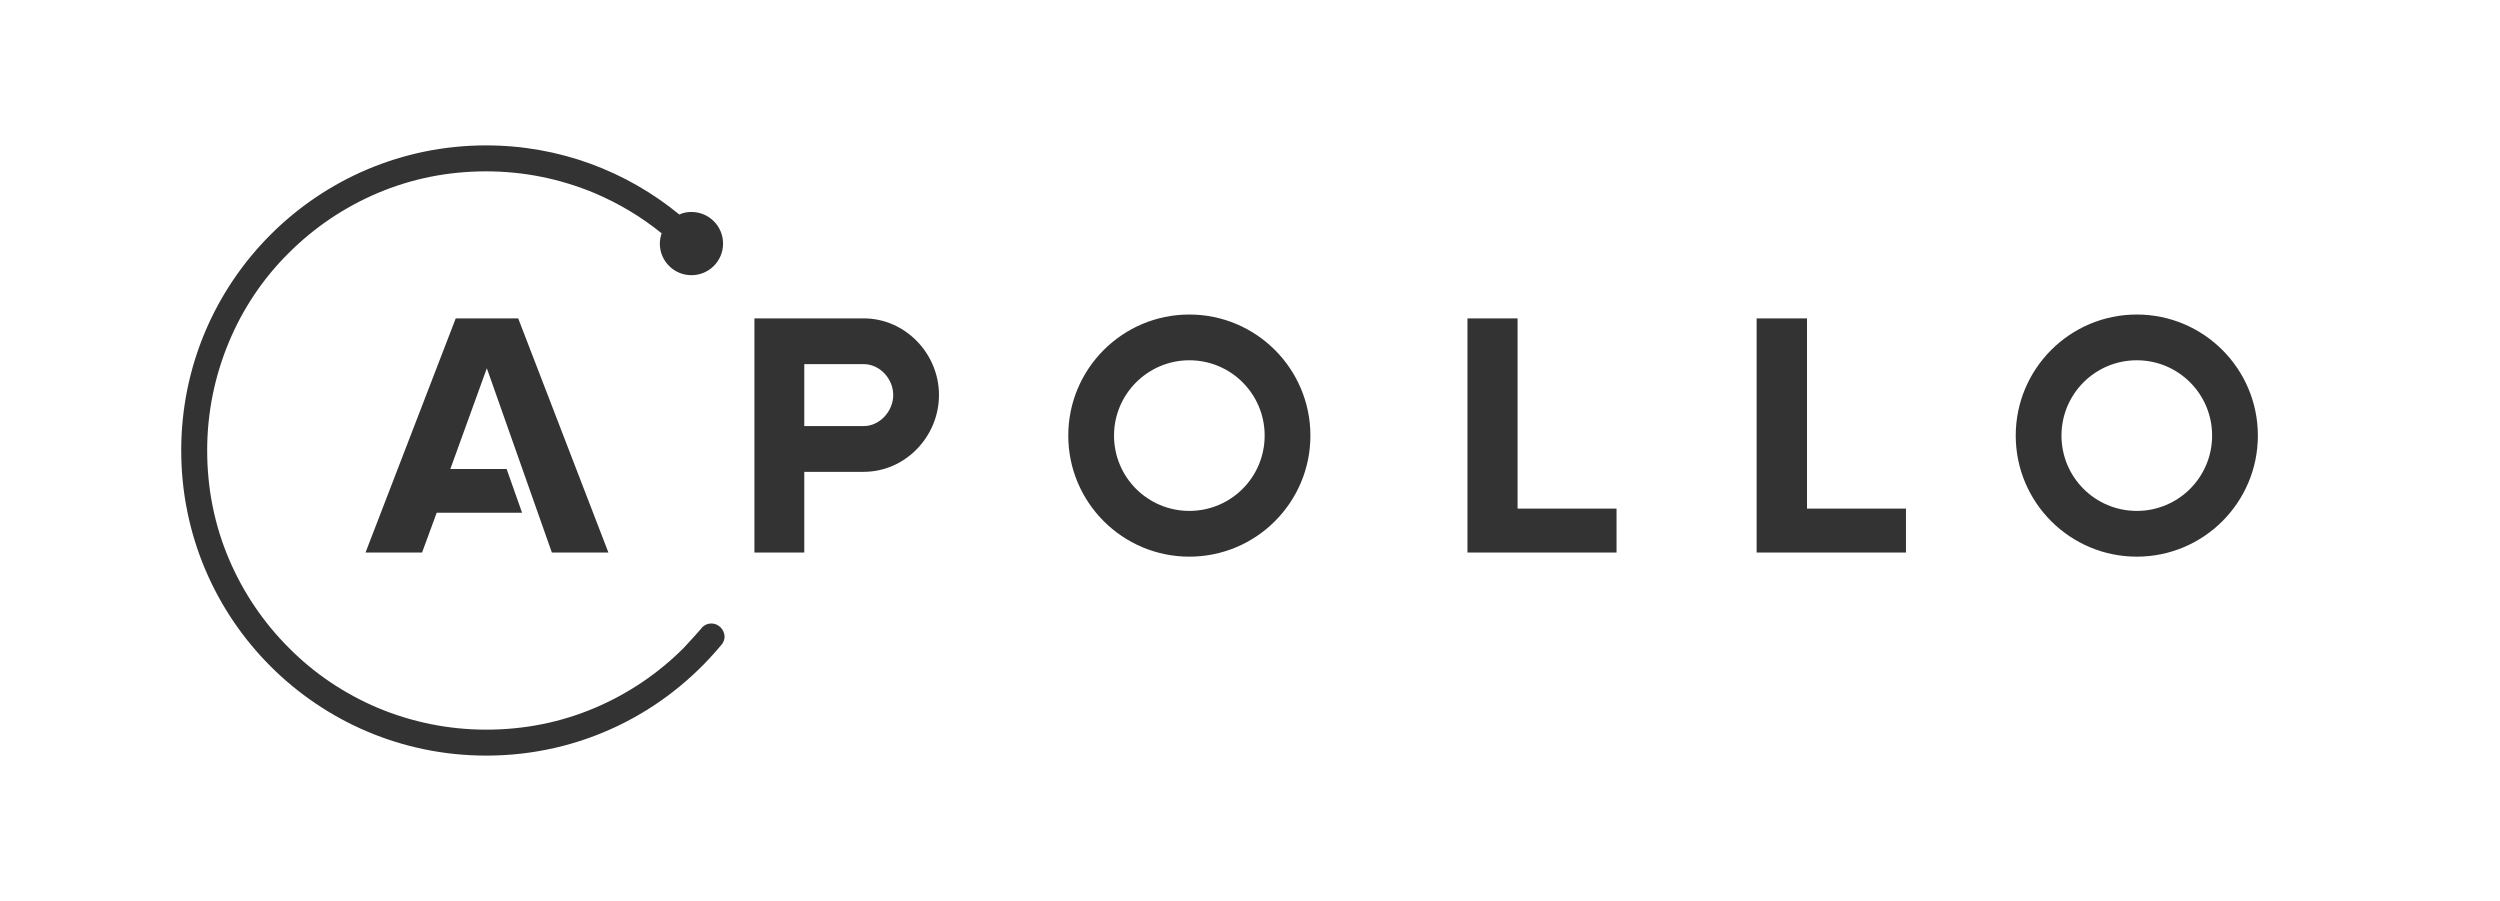
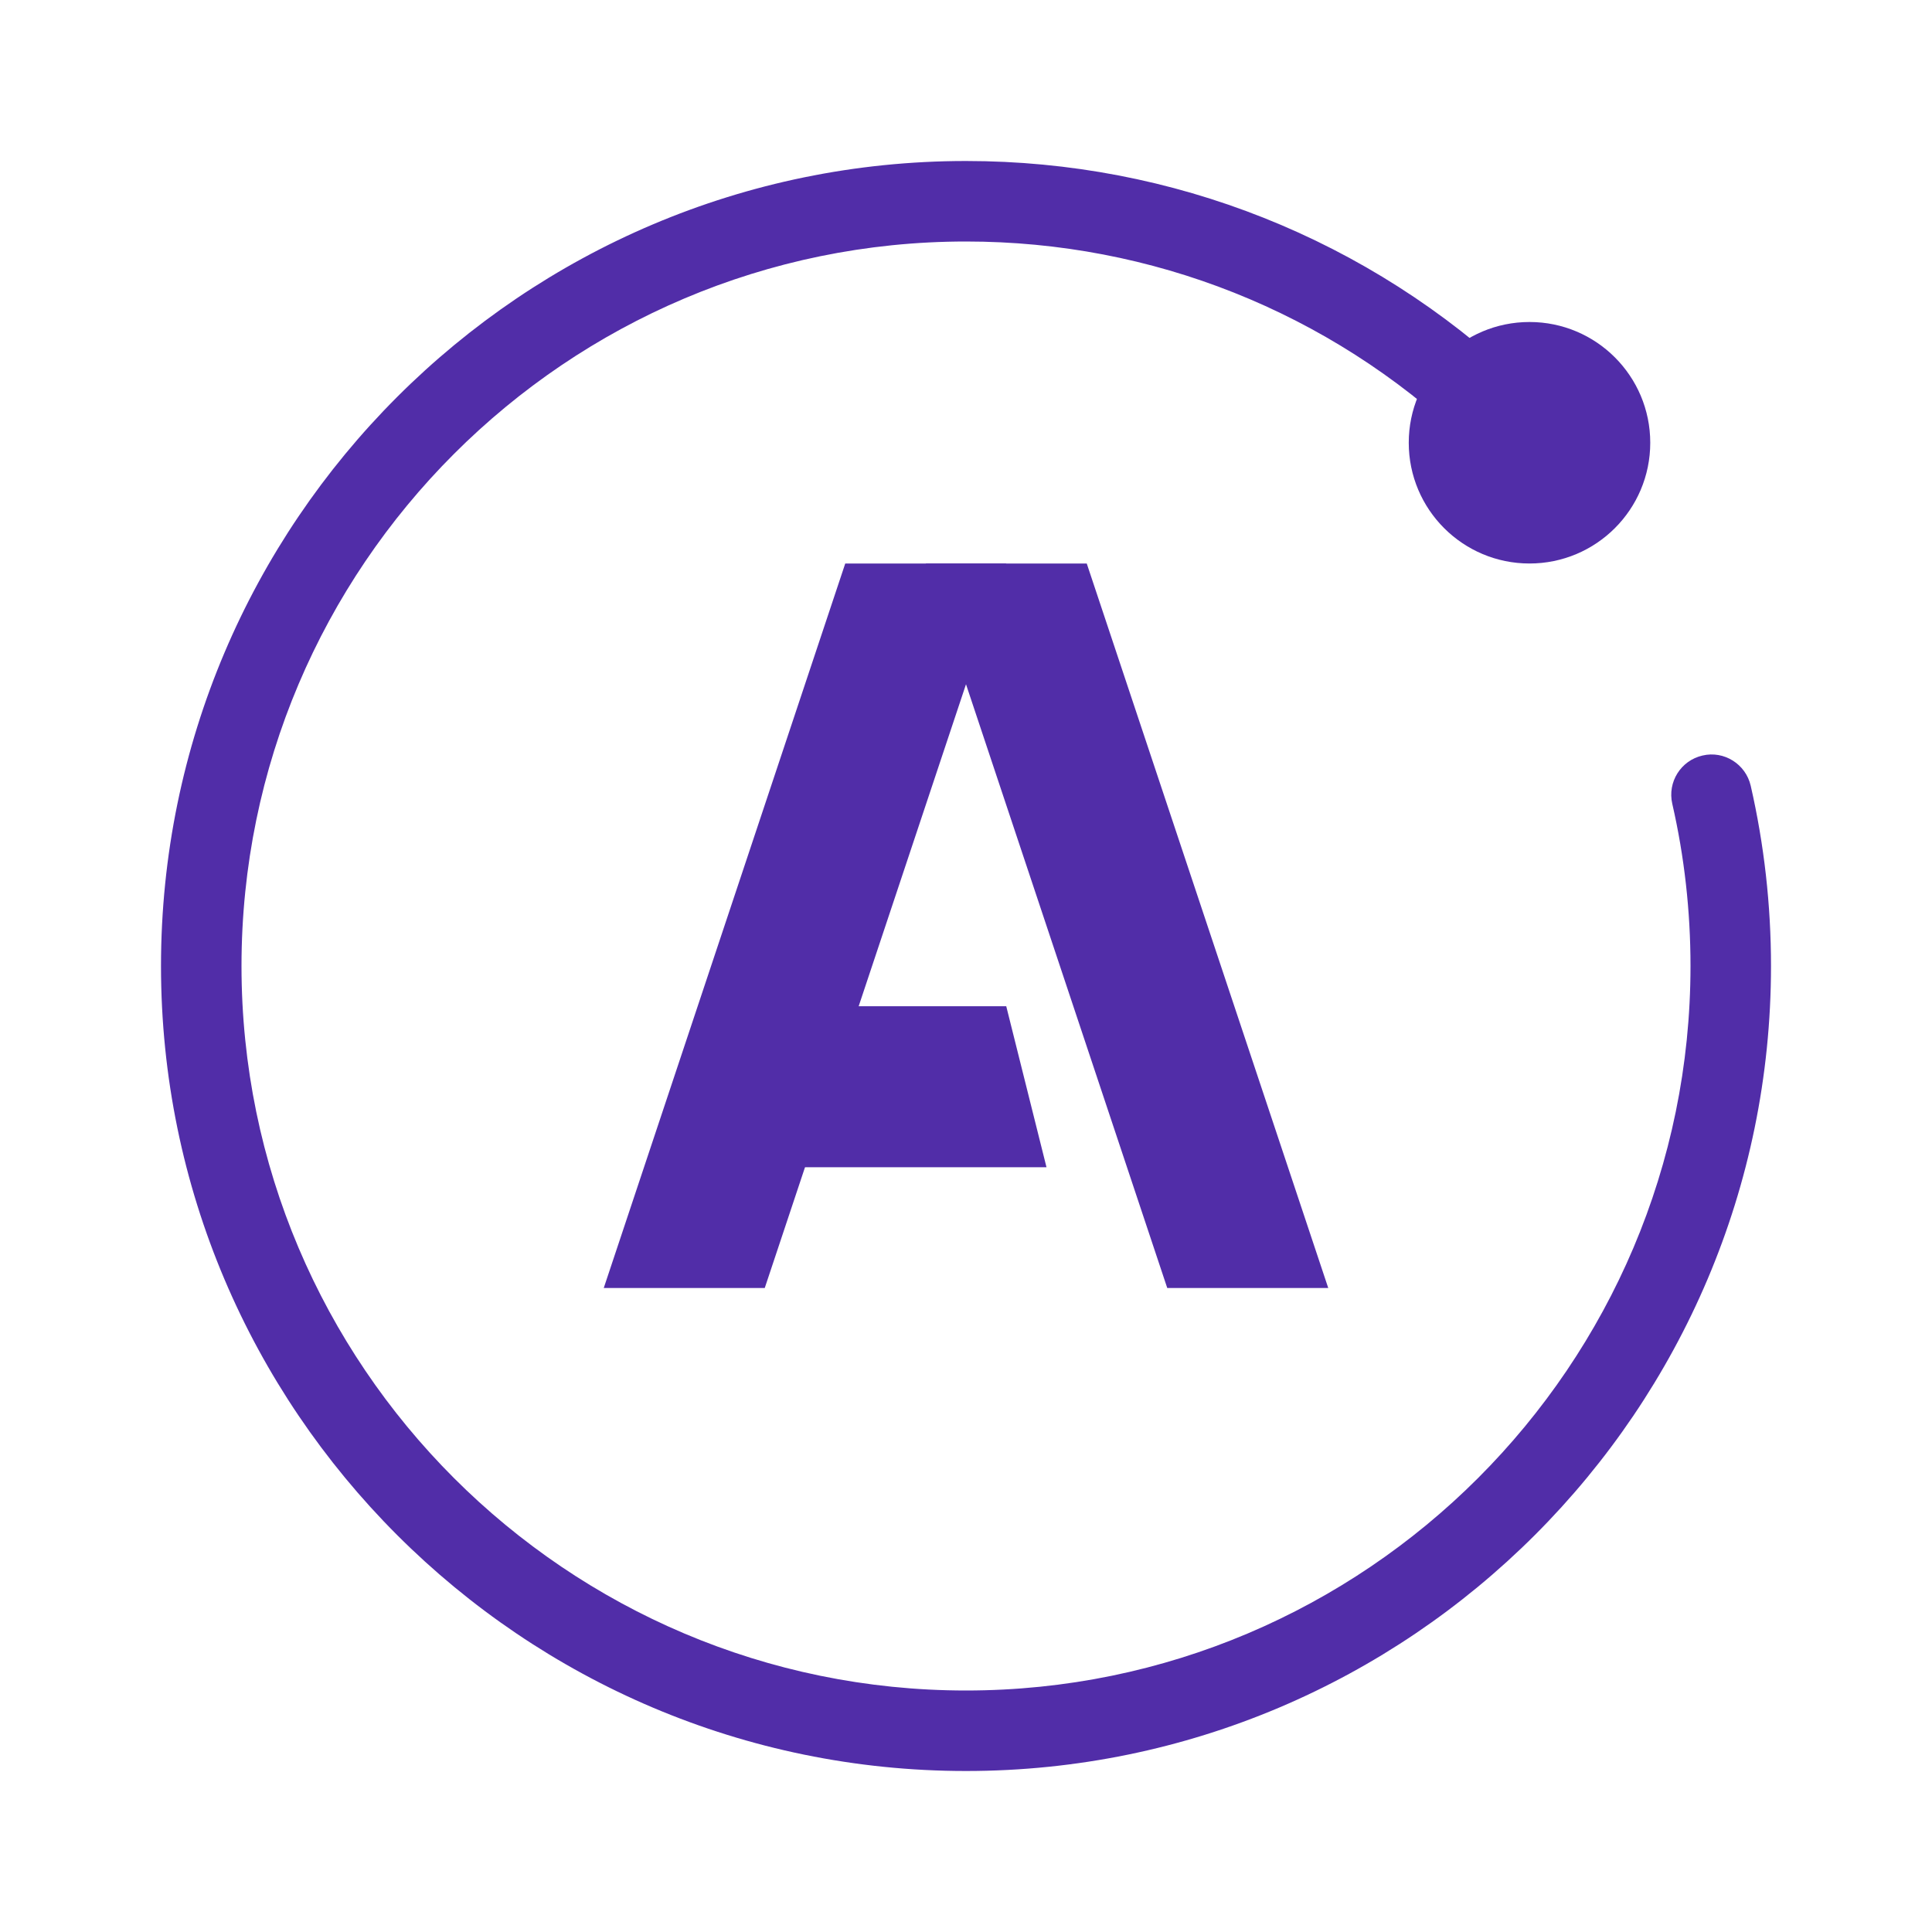
- <svg xmlns="http://www.w3.org/2000/svg" viewBox="-64 -42 972.6 331.6" width="2500" height="901">
-   <g fill="#333">
-     <path d="M137.6 72.4h-24.3l-35.1 91.1h22l5.7-15.5h33.2l-6-17h-21.9l14.2-39.2 25.3 71.7h22zM506.9 163.5V72.4h19.5v74h38.5v17.1zM619.4 163.5V72.4H639v74h38.5v17.1zM398.7 88.7c16.2 0 29.3 13.1 29.3 29.3s-13.1 29.3-29.3 29.3-29.3-13.1-29.3-29.3 13.2-29.3 29.3-29.3m0-17.8c-26 0-47.1 21.1-47.1 47.1s21.1 47.1 47.1 47.1 47.1-21.1 47.1-47.1-21.1-47.1-47.1-47.1zM767.3 88.7c16.2 0 29.3 13.1 29.3 29.3s-13.1 29.3-29.3 29.3S738 134.2 738 118s13.1-29.3 29.3-29.3m0-17.8c-26 0-47.1 21.1-47.1 47.1s21.1 47.1 47.1 47.1 47.1-21.1 47.1-47.1-21.1-47.1-47.1-47.1zM272 72.4h-42.5v91.1h19.4v-31.4H272c16.2 0 29.3-13.7 29.3-29.9 0-16.1-13.1-29.8-29.3-29.8zm0 41.9h-23.1V90.2H272c6.3 0 11.5 5.7 11.5 12s-5.2 12.1-11.5 12.1z" />
-     <path d="M212.8 191.1c-1.7 0-3.2.8-4.1 2.1 0 0-4.4 5-6.7 7.4-10 10-21.6 17.8-34.5 23.3-13.4 5.7-27.6 8.5-42.3 8.5s-28.9-2.9-42.3-8.5c-12.9-5.5-24.6-13.3-34.5-23.3-10-10-17.8-21.6-23.3-34.5-5.7-13.4-8.5-27.6-8.5-42.3s2.9-28.9 8.5-42.3C30.5 68.6 38.3 56.9 48.3 47c10-10 21.6-17.8 34.5-23.3 13.4-5.7 27.6-8.5 42.3-8.5s28.9 2.9 42.3 8.5c9.4 4 18.1 9.2 26 15.6-.4 1.2-.7 2.6-.7 4 0 6.8 5.5 12.3 12.3 12.3s12.3-5.5 12.3-12.3S211.8 31 205 31c-1.7 0-3.3.3-4.7 1-20.5-16.8-46.6-26.9-75.2-26.9C59.6 5.1 6.5 58.2 6.5 123.8s53.1 118.7 118.7 118.7c36.7 0 69.4-16.6 91.2-42.8.9-.9 1.5-2.2 1.5-3.5-.1-2.8-2.4-5.1-5.1-5.1z" />
-   </g>
-   <path d="M908.6 289.6H-64V-42h972.6z" fill="none" />
+ <svg xmlns="http://www.w3.org/2000/svg" viewBox="0 0 48 48" width="96px" height="96px">
+   <path fill="#512da8" d="M24,44C12.972,44,4,35.028,4,24C4,12.972,12.972,4,24,4c5.133,0,10.013,1.942,13.741,5.467 c0.401,0.379,0.419,1.013,0.039,1.414c-0.38,0.403-1.014,0.418-1.414,0.04C33.012,7.748,28.62,6,24,6C14.075,6,6,14.075,6,24 c0,9.925,8.075,18,18,18s18-8.075,18-18c0-1.363-0.152-2.719-0.453-4.031c-0.123-0.539,0.213-1.075,0.751-1.198 c0.535-0.127,1.074,0.212,1.198,0.751C43.83,20.98,44,22.487,44,24C44,35.028,35.028,44,24,44z" />
+   <circle cx="38" cy="11" r="3" fill="#512da8" />
+   <polygon fill="#512da8" points="25,14 21,14 15,32 19,32" />
+   <polygon fill="#512da8" points="23,14 27,14 33,32 29,32" />
+   <polygon fill="#512da8" points="26,29 19,29 19,25 25,25" />
</svg>
